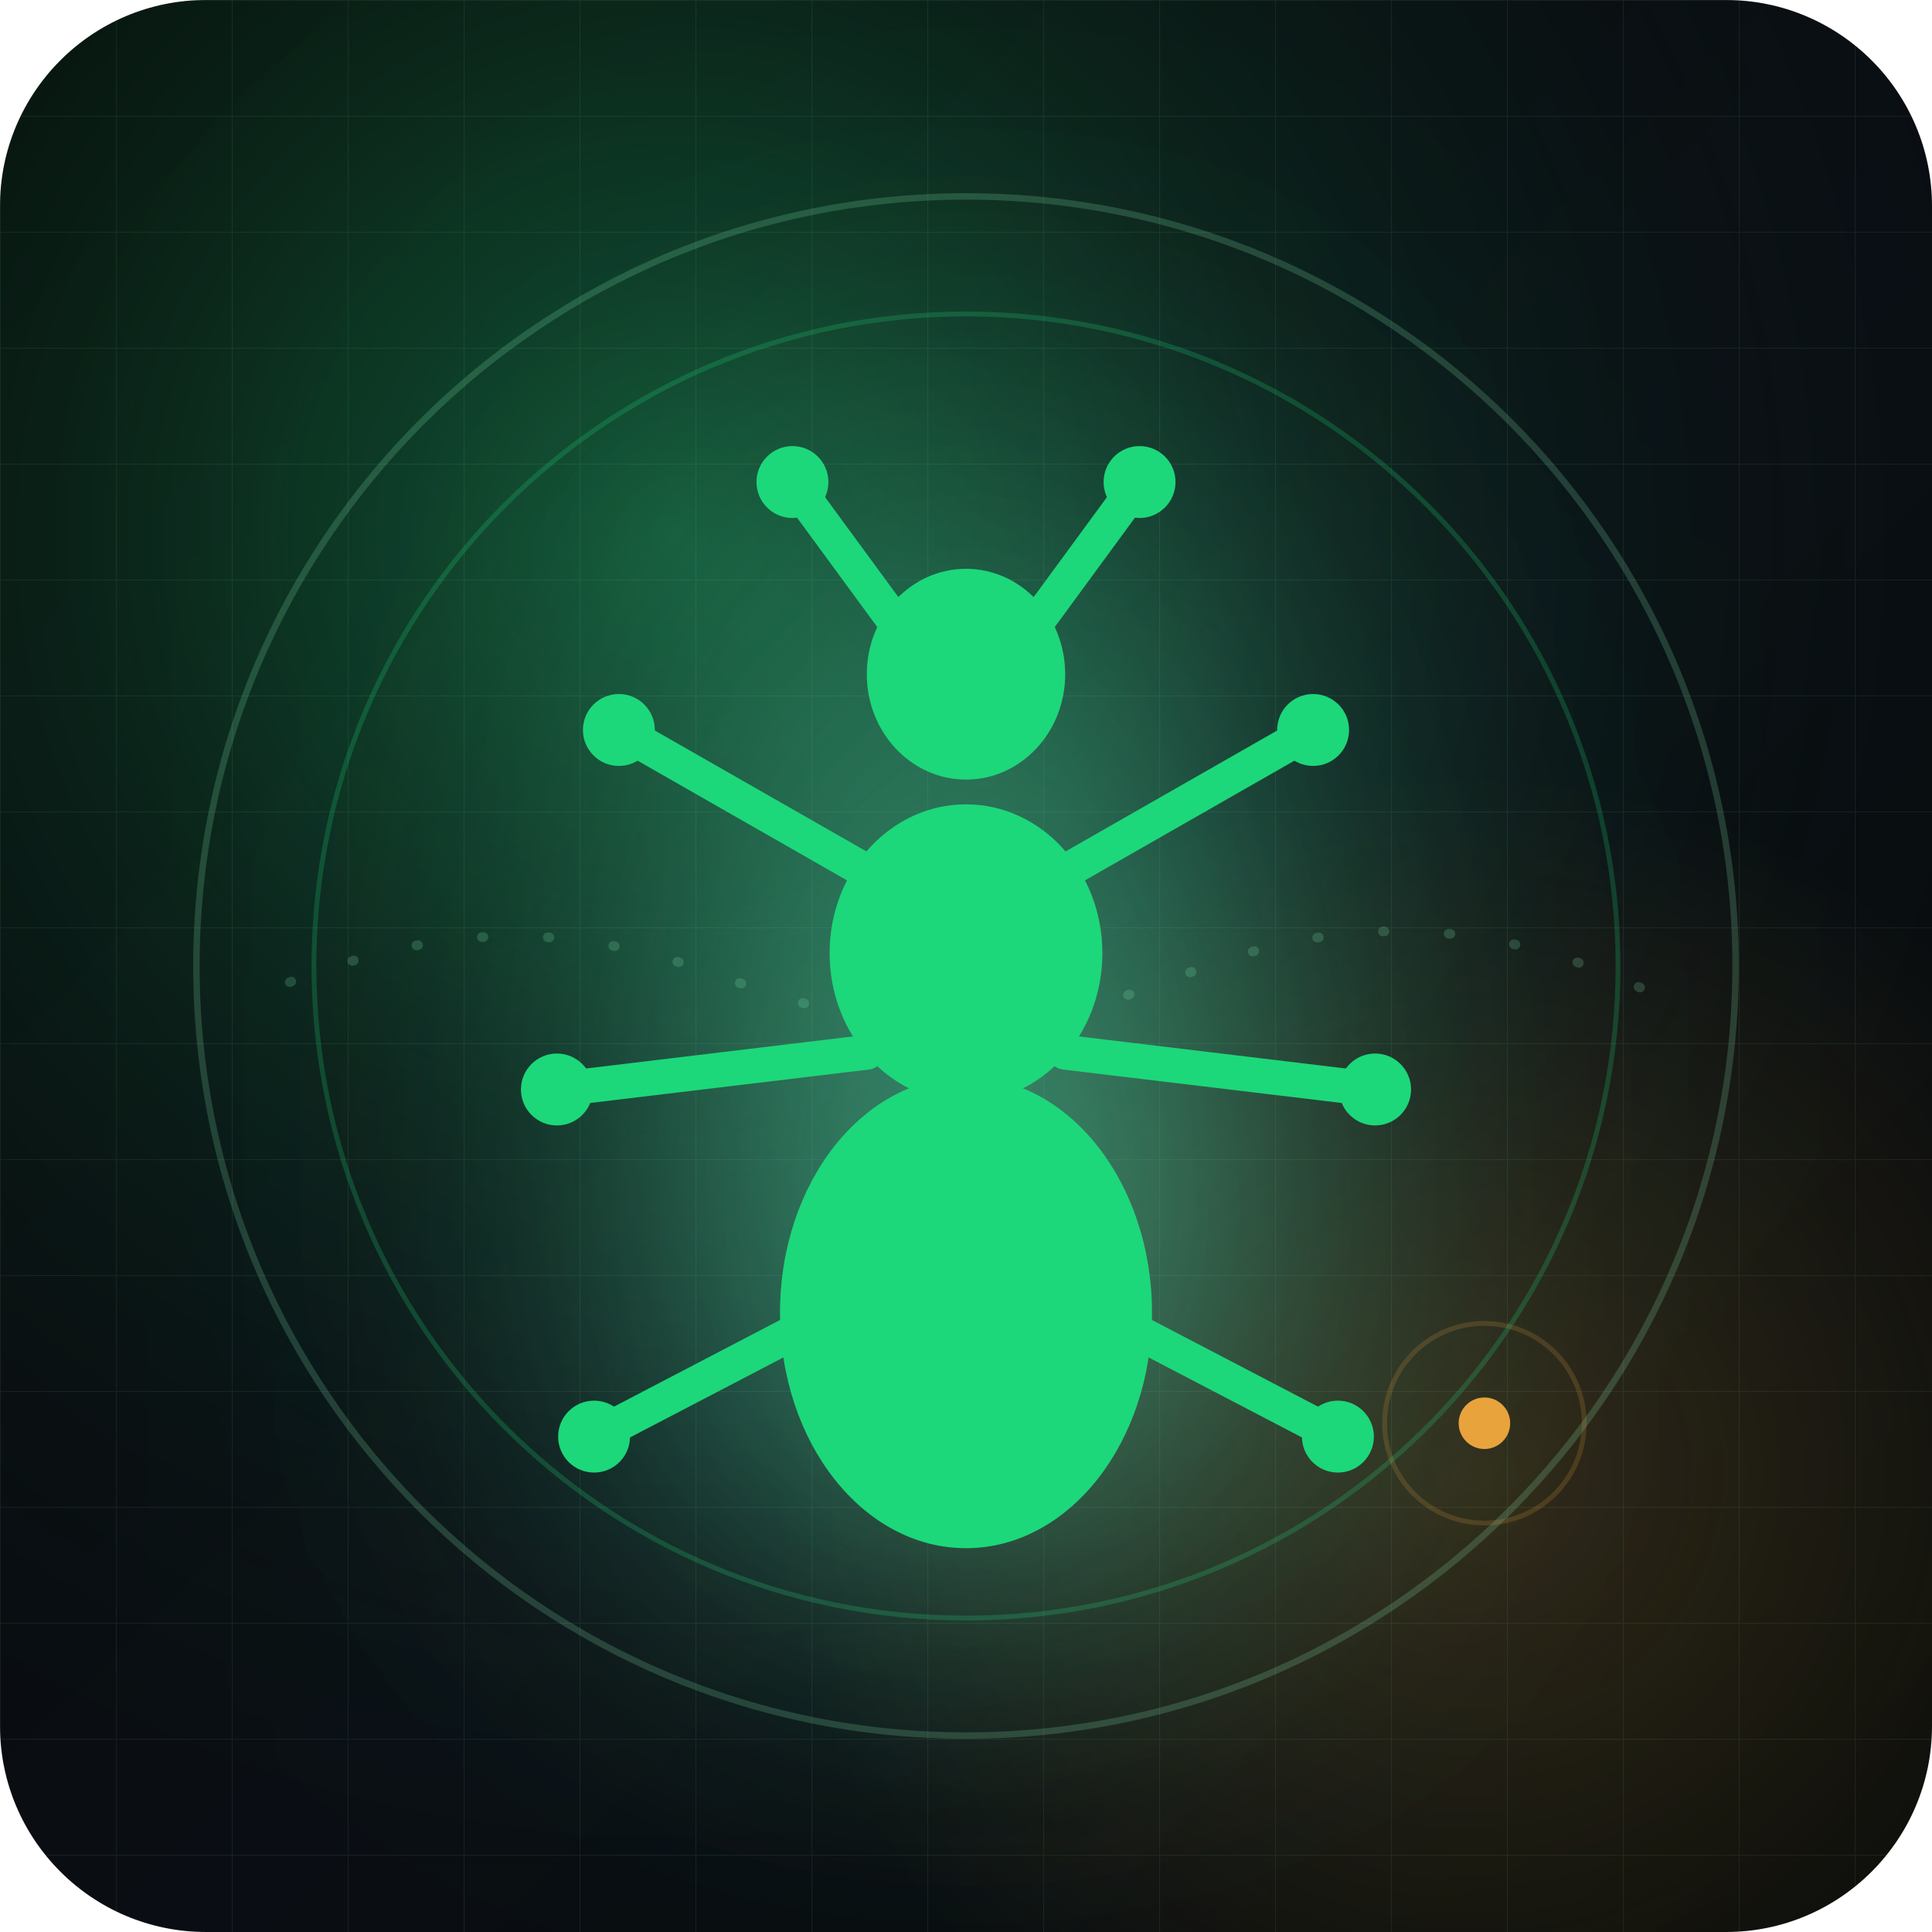
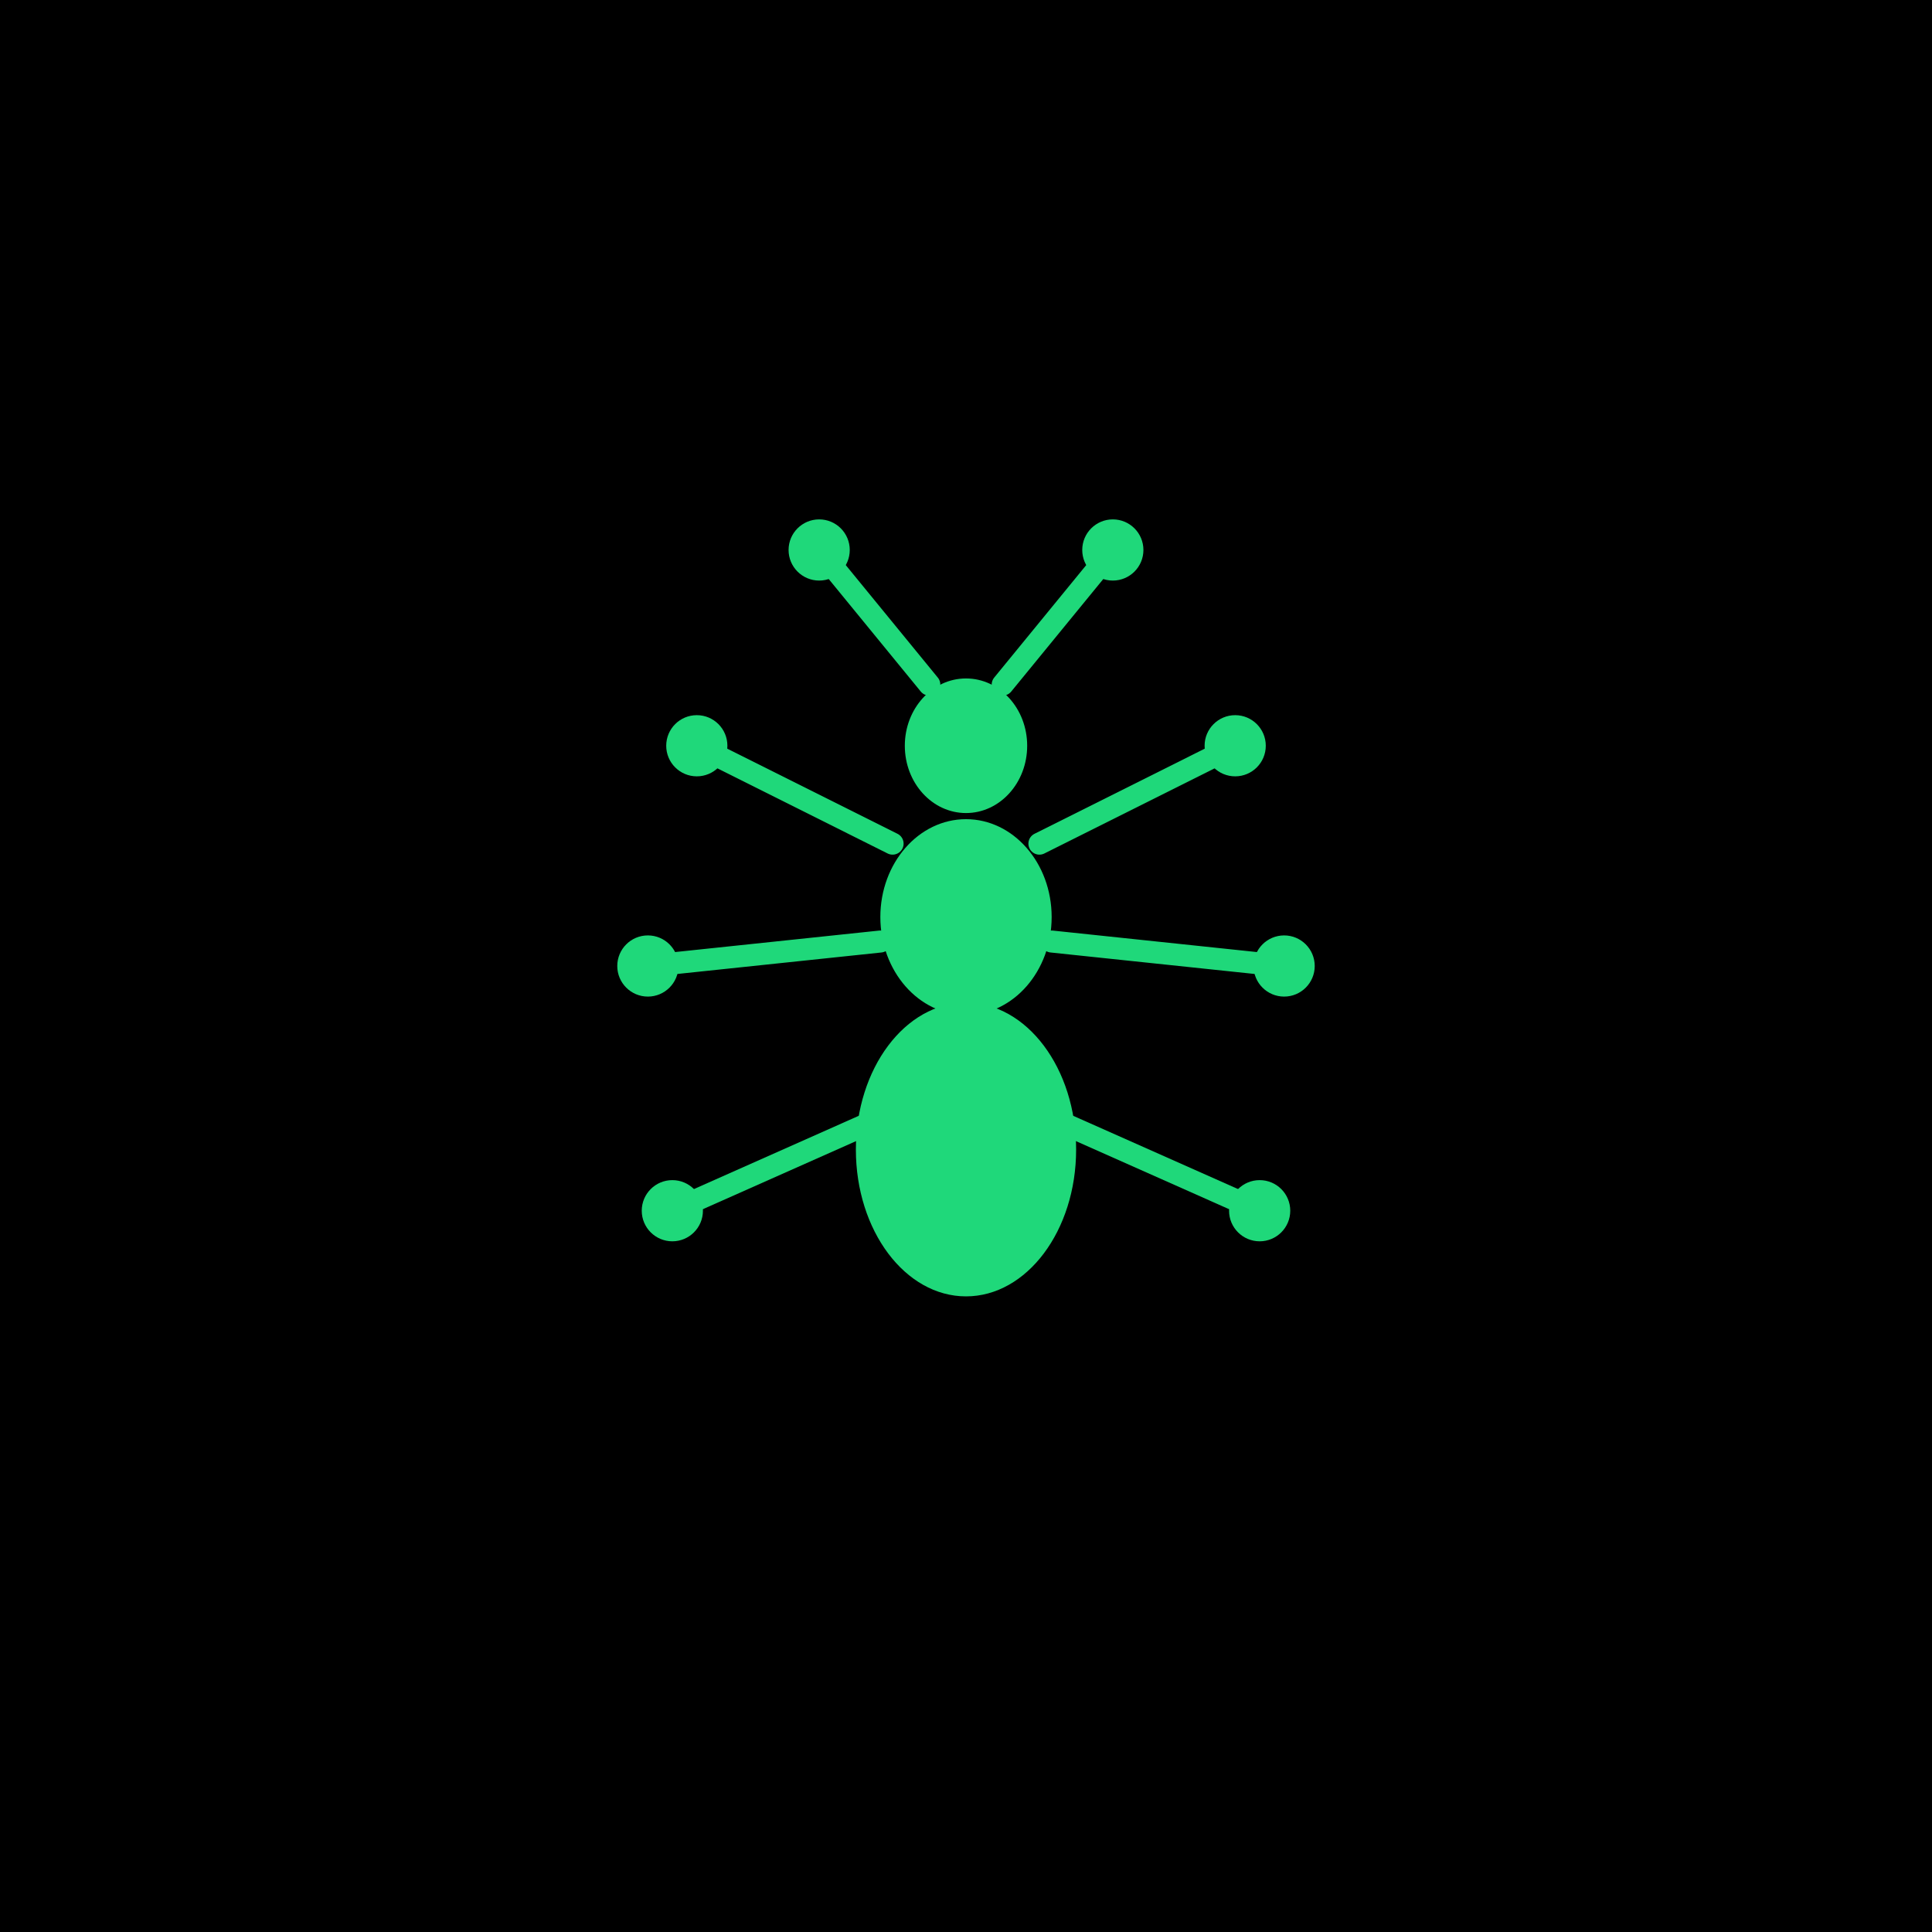
- <svg xmlns="http://www.w3.org/2000/svg" width="1200" height="1200" viewBox="0 0 1200 1200" role="img" aria-labelledby="title desc">
-   <defs>
-     <radialGradient id="greenGlow" cx="35%" cy="28%" r="72%">
-       <stop offset="0" stop-color="#1FD87A" stop-opacity="0.34" />
-       <stop offset="0.44" stop-color="#1FD87A" stop-opacity="0.1" />
-       <stop offset="1" stop-color="#070b09" stop-opacity="0" />
-     </radialGradient>
-     <radialGradient id="clayGlow" cx="76%" cy="76%" r="36%">
-       <stop offset="0" stop-color="#e8a33d" stop-opacity="0.18" />
-       <stop offset="1" stop-color="#e8a33d" stop-opacity="0" />
-     </radialGradient>
-     <linearGradient id="soil" x1="0" y1="0" x2="1" y2="1">
-       <stop offset="0" stop-color="#070b09" />
-       <stop offset="0.55" stop-color="#0a0e14" />
-       <stop offset="1" stop-color="#070b09" />
-     </linearGradient>
-     <pattern id="grid" width="72" height="72" patternUnits="userSpaceOnUse">
-       <path d="M72 0H0V72" fill="none" stroke="#97ffc7" stroke-opacity="0.08" stroke-width="1" />
-     </pattern>
-     <filter id="antGlow" x="-80%" y="-80%" width="260%" height="260%">
-       <feGaussianBlur stdDeviation="22" result="blur" />
-       <feColorMatrix in="blur" type="matrix" values="0 0 0 0 0.121 0 0 0 0 0.847 0 0 0 0 0.478 0 0 0 .85 0" result="green" />
-       <feMerge>
-         <feMergeNode in="green" />
-         <feMergeNode in="SourceGraphic" />
-       </feMerge>
-     </filter>
-     <clipPath id="rounded">
-       <rect width="1200" height="1200" rx="128" />
-     </clipPath>
-   </defs>
-   <g clip-path="url(#rounded)">
-     <rect width="1200" height="1200" fill="url(#soil)" />
-     <rect width="1200" height="1200" fill="url(#greenGlow)" />
-     <rect width="1200" height="1200" fill="url(#clayGlow)" />
-     <rect width="1200" height="1200" fill="url(#grid)" />
-     <circle cx="600" cy="600" r="478" fill="none" stroke="#97ffc7" stroke-opacity="0.18" stroke-width="4" />
-     <circle cx="600" cy="600" r="405" fill="none" stroke="#1FD87A" stroke-opacity="0.22" stroke-width="3" />
-     <path d="M180 610c110-42 187-34 278 0s179 35 276-4 189-37 286 8" fill="none" stroke="#97ffc7" stroke-opacity="0.18" stroke-width="6" stroke-linecap="round" stroke-dasharray="1 40" />
-     <g filter="url(#antGlow)" transform="translate(600 592) scale(7.7)">
-       <g stroke="#1FD87A" stroke-width="2.8" stroke-linecap="round">
-         <path d="M-3-23L-14-38" />
-         <path d="M3-23L14-38" />
-         <path d="M-7-6L-28-18" />
-         <path d="M7-6L28-18" />
-         <path d="M-8 8L-33 11" />
-         <path d="M8 8L33 11" />
-         <path d="M-7 27L-30 39" />
-         <path d="M7 27L30 39" />
-       </g>
-       <g fill="#1FD87A">
-         <circle cx="-14" cy="-38" r="2.9" />
-         <circle cx="14" cy="-38" r="2.9" />
-         <circle cx="-28" cy="-18" r="2.9" />
-         <circle cx="28" cy="-18" r="2.9" />
-         <circle cx="-33" cy="11" r="2.9" />
-         <circle cx="33" cy="11" r="2.9" />
-         <circle cx="-30" cy="39" r="2.9" />
-         <circle cx="30" cy="39" r="2.9" />
-         <ellipse cx="0" cy="-22.5" rx="8" ry="8.5" />
-         <ellipse cx="0" cy="0" rx="11" ry="12" />
-         <ellipse cx="0" cy="29" rx="15" ry="19" />
-       </g>
-     </g>
-     <circle cx="922" cy="884" r="16" fill="#e8a33d" />
-     <circle cx="922" cy="884" r="62" fill="none" stroke="#e8a33d" stroke-opacity="0.18" stroke-width="3" />
+ <svg xmlns="http://www.w3.org/2000/svg" width="3000" height="3000" viewBox="0 0 3000 3000" fill="none" role="img" aria-label="AntSeed X profile logo on black">
+   <rect width="3000" height="3000" fill="#000000" />
+   <g transform="translate(740 740) scale(19)">
+     <ellipse cx="40" cy="22" rx="5" ry="5.5" fill="#1FD87A" />
+     <ellipse cx="40" cy="36" rx="7" ry="8" fill="#1FD87A" />
+     <ellipse cx="40" cy="55" rx="9" ry="12" fill="#1FD87A" />
+     <line x1="37" y1="17" x2="28" y2="6" stroke="#1FD87A" stroke-width="1.8" stroke-linecap="round" />
+     <line x1="43" y1="17" x2="52" y2="6" stroke="#1FD87A" stroke-width="1.8" stroke-linecap="round" />
+     <circle cx="28" cy="6" r="2.5" fill="#1FD87A" />
+     <circle cx="52" cy="6" r="2.5" fill="#1FD87A" />
+     <line x1="34" y1="30" x2="18" y2="22" stroke="#1FD87A" stroke-width="1.8" stroke-linecap="round" />
+     <line x1="46" y1="30" x2="62" y2="22" stroke="#1FD87A" stroke-width="1.8" stroke-linecap="round" />
+     <circle cx="18" cy="22" r="2.5" fill="#1FD87A" />
+     <circle cx="62" cy="22" r="2.5" fill="#1FD87A" />
+     <line x1="33" y1="38" x2="14" y2="40" stroke="#1FD87A" stroke-width="1.8" stroke-linecap="round" />
+     <line x1="47" y1="38" x2="66" y2="40" stroke="#1FD87A" stroke-width="1.8" stroke-linecap="round" />
+     <circle cx="14" cy="40" r="2.5" fill="#1FD87A" />
+     <circle cx="66" cy="40" r="2.5" fill="#1FD87A" />
+     <line x1="34" y1="52" x2="16" y2="60" stroke="#1FD87A" stroke-width="1.8" stroke-linecap="round" />
+     <line x1="46" y1="52" x2="64" y2="60" stroke="#1FD87A" stroke-width="1.8" stroke-linecap="round" />
+     <circle cx="16" cy="60" r="2.5" fill="#1FD87A" />
+     <circle cx="64" cy="60" r="2.5" fill="#1FD87A" />
  </g>
</svg>
